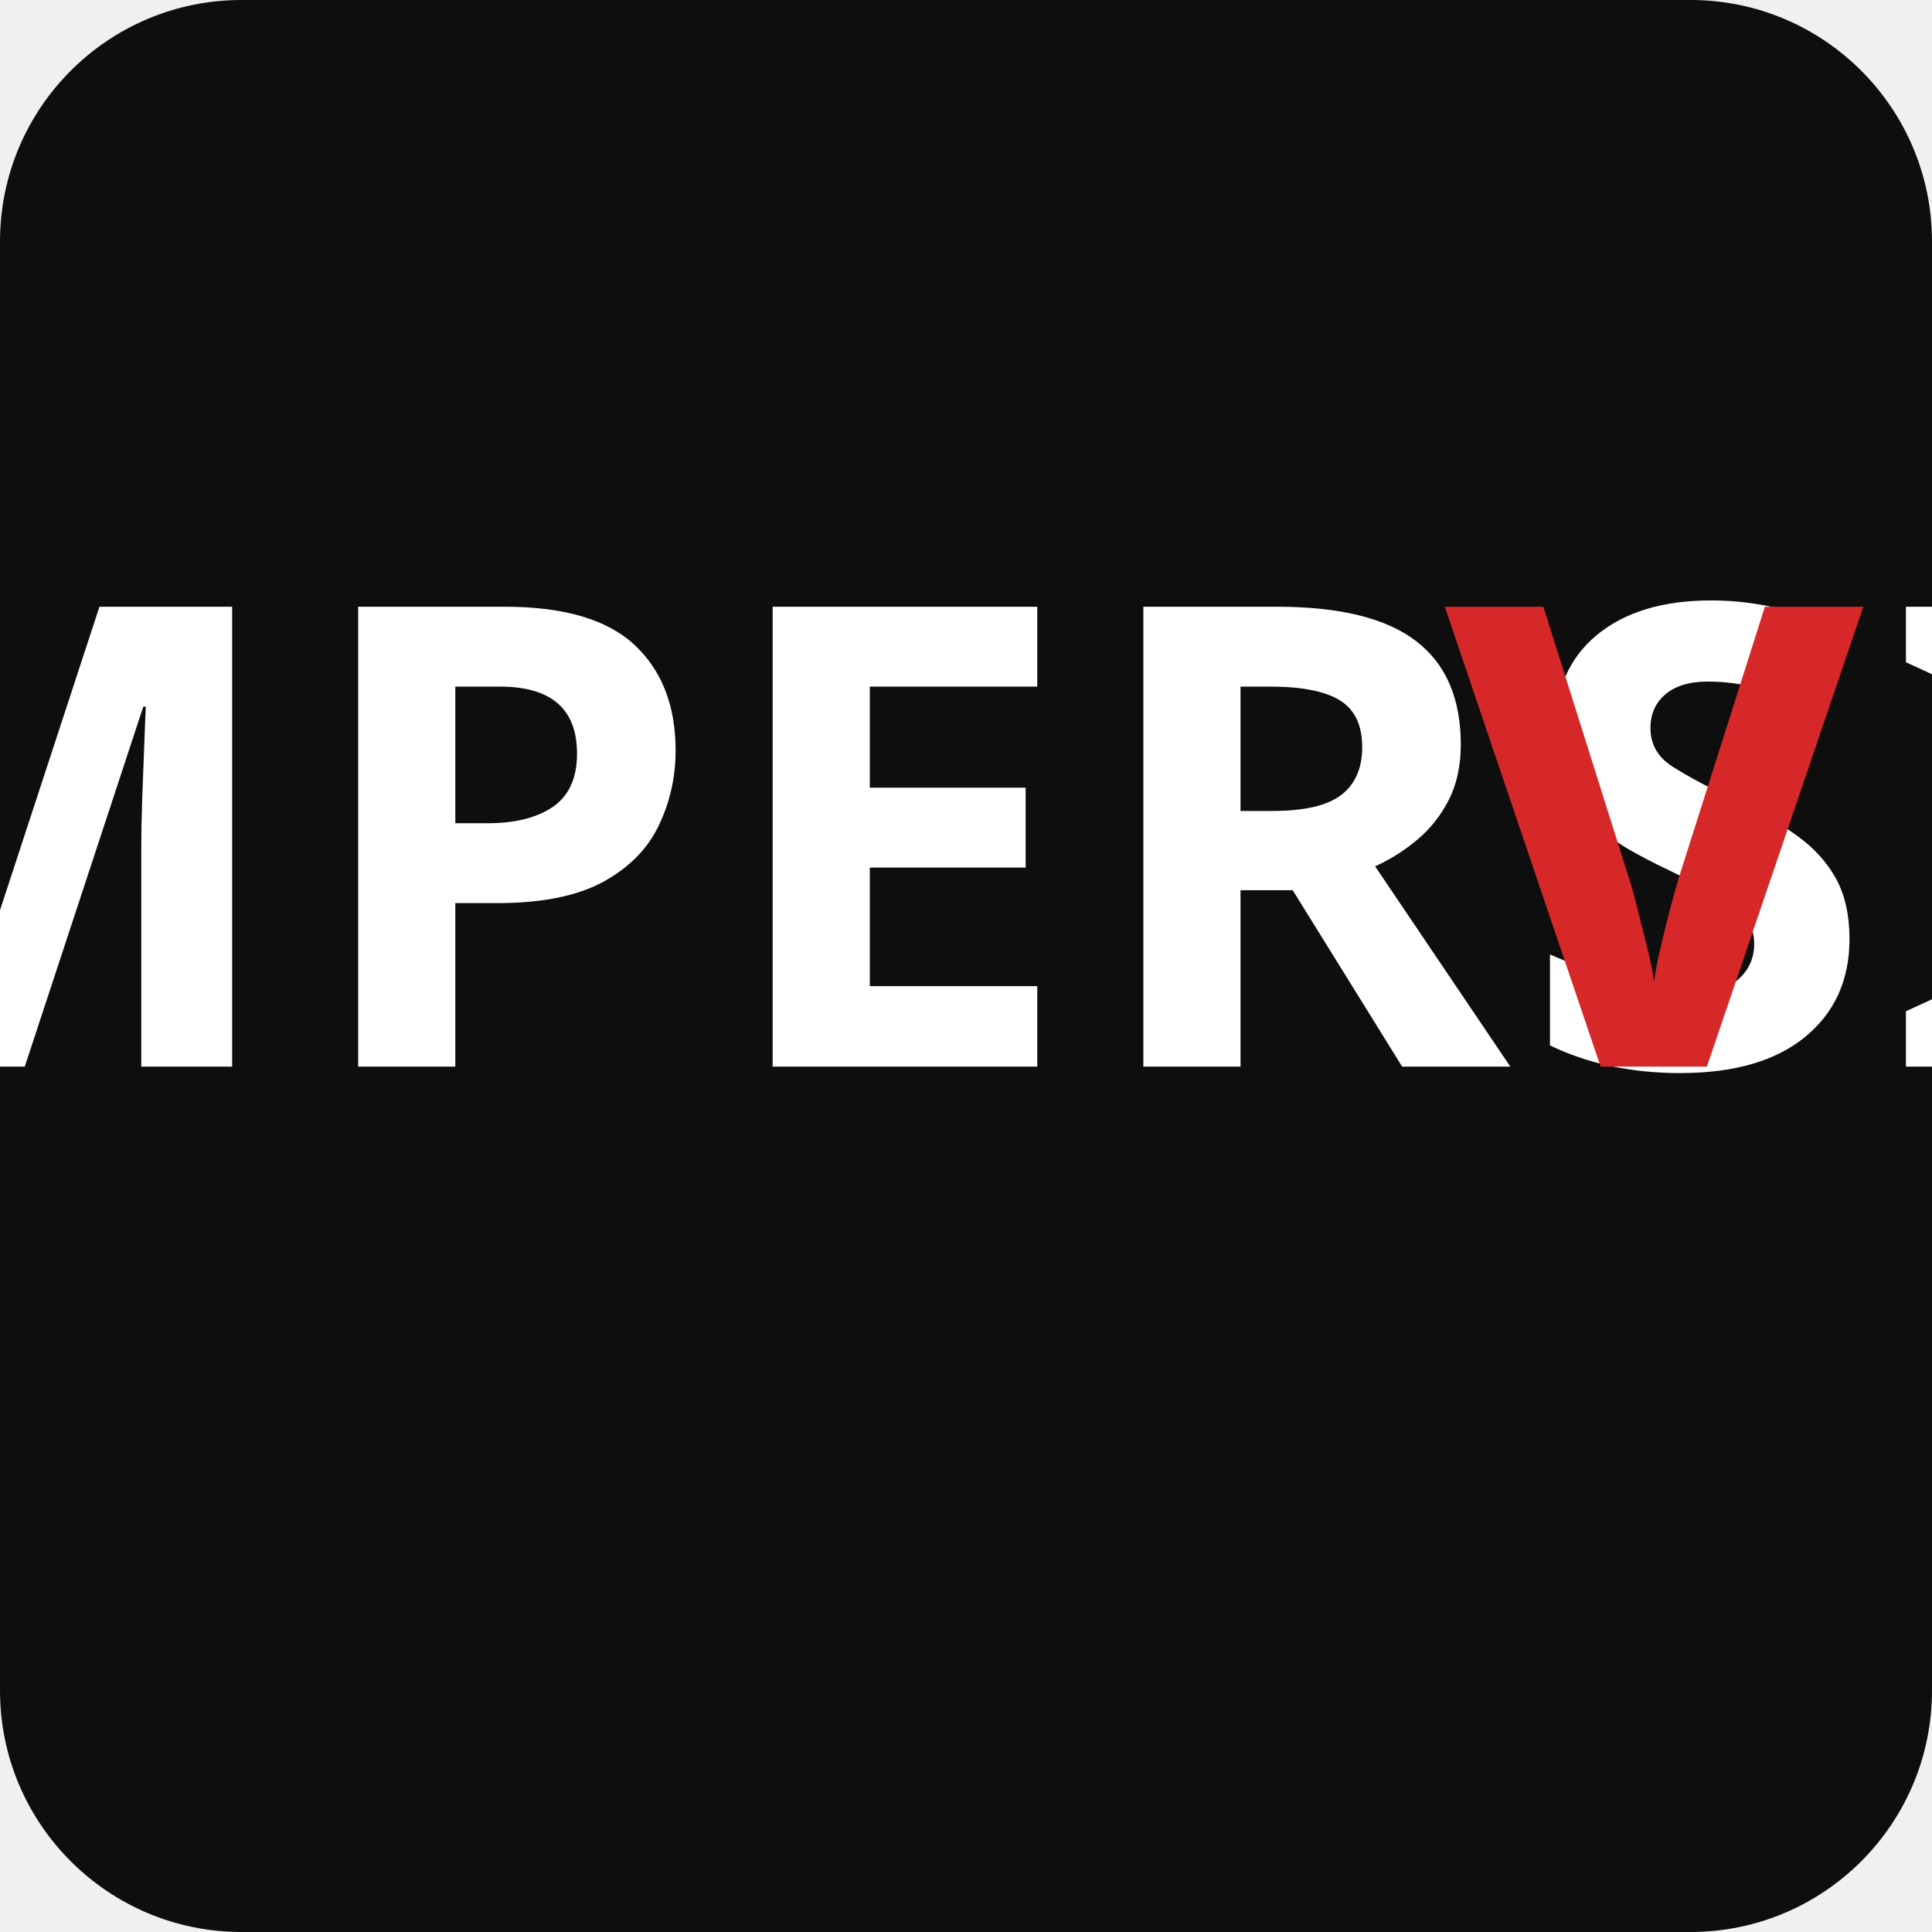
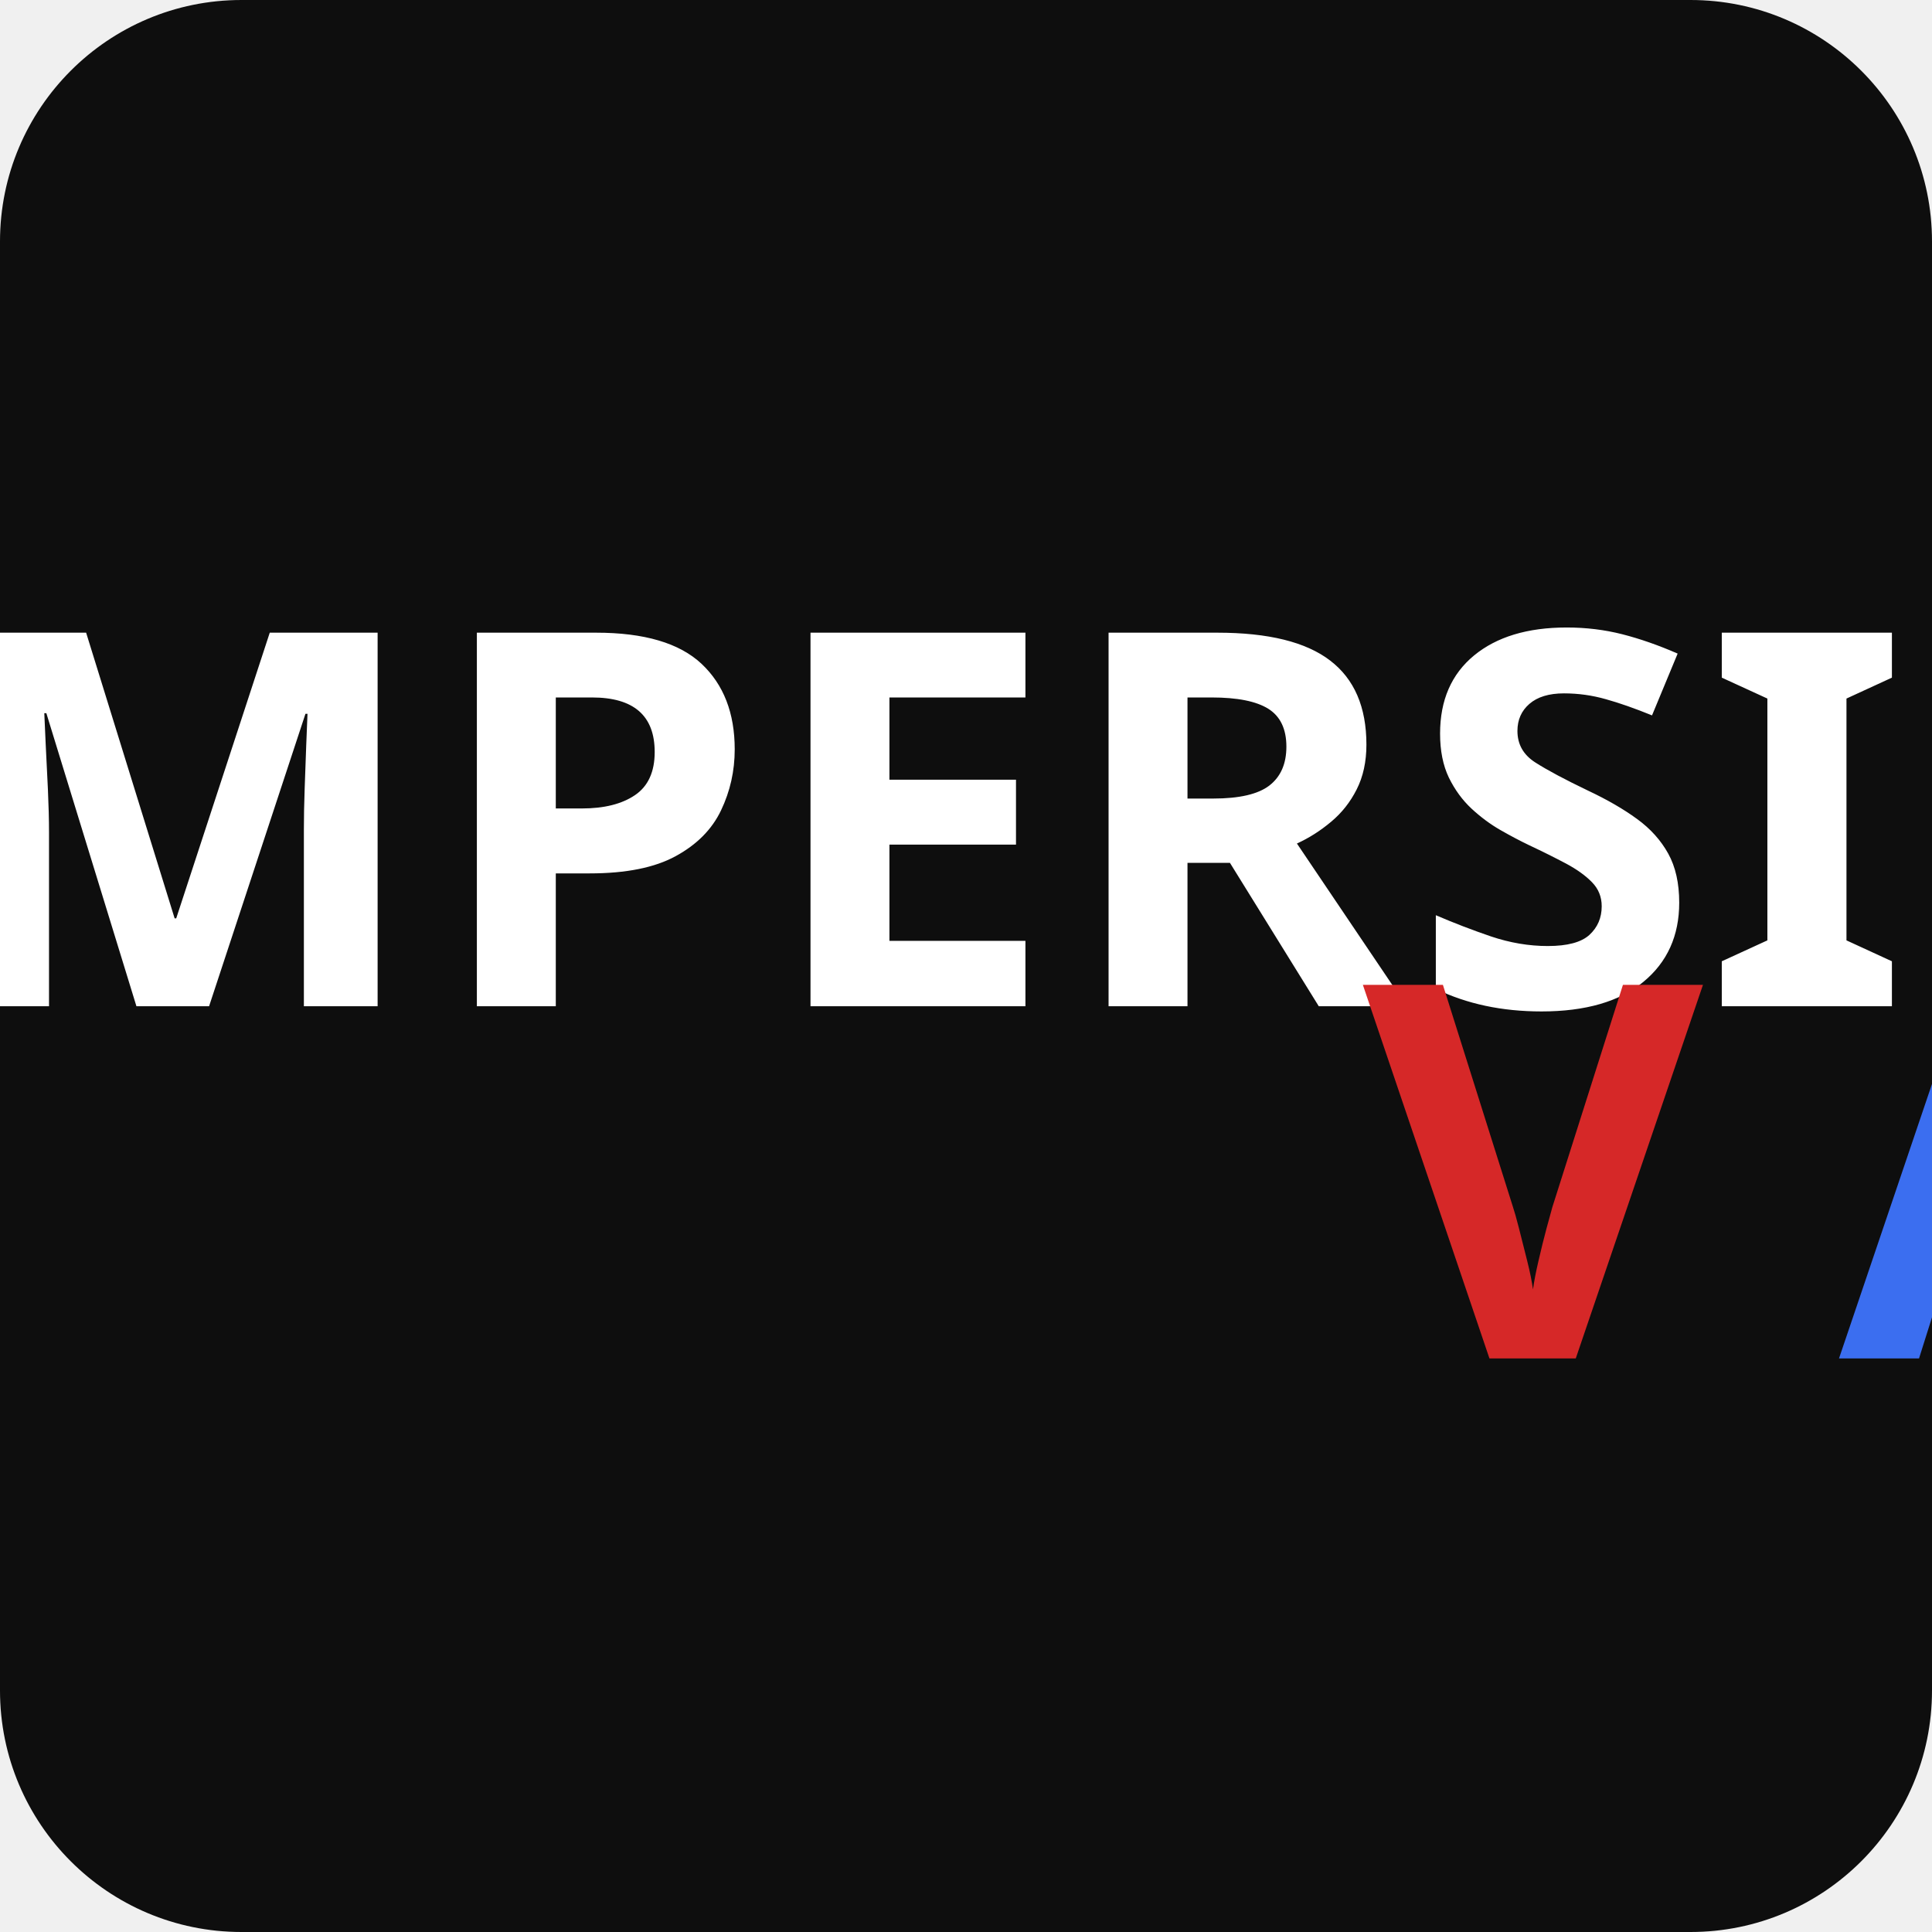
<svg xmlns="http://www.w3.org/2000/svg" viewBox="0 0 192 192">
  <rect width="192" height="192" rx="24" fill="#0e0e0e" />
-   <text x="96" y="106" font-family="'Arial Black', sans-serif" font-size="64" font-weight="900" text-anchor="middle" fill="white" letter-spacing="1">IMPERSIL</text>
-   <text x="96" y="106" font-family="'Arial Black', sans-serif" font-size="64" font-weight="900" text-anchor="middle" fill="none" letter-spacing="1">
-     <tspan fill="#d62828" dx="195">V</tspan>
+   <text x="96" y="100" font-family="'Arial Black', sans-serif" font-size="52" font-weight="900" text-anchor="middle" fill="white" letter-spacing="0.5">IMPERSIL</text>
+   <text x="96" y="135" font-family="'Arial Black', sans-serif" font-size="52" font-weight="900" text-anchor="middle" fill="none" letter-spacing="0.5">
+     <tspan fill="#d62828" dx="160">V</tspan>
    <tspan fill="#3b6ef0" dx="0">Λ</tspan>
  </text>
</svg>
